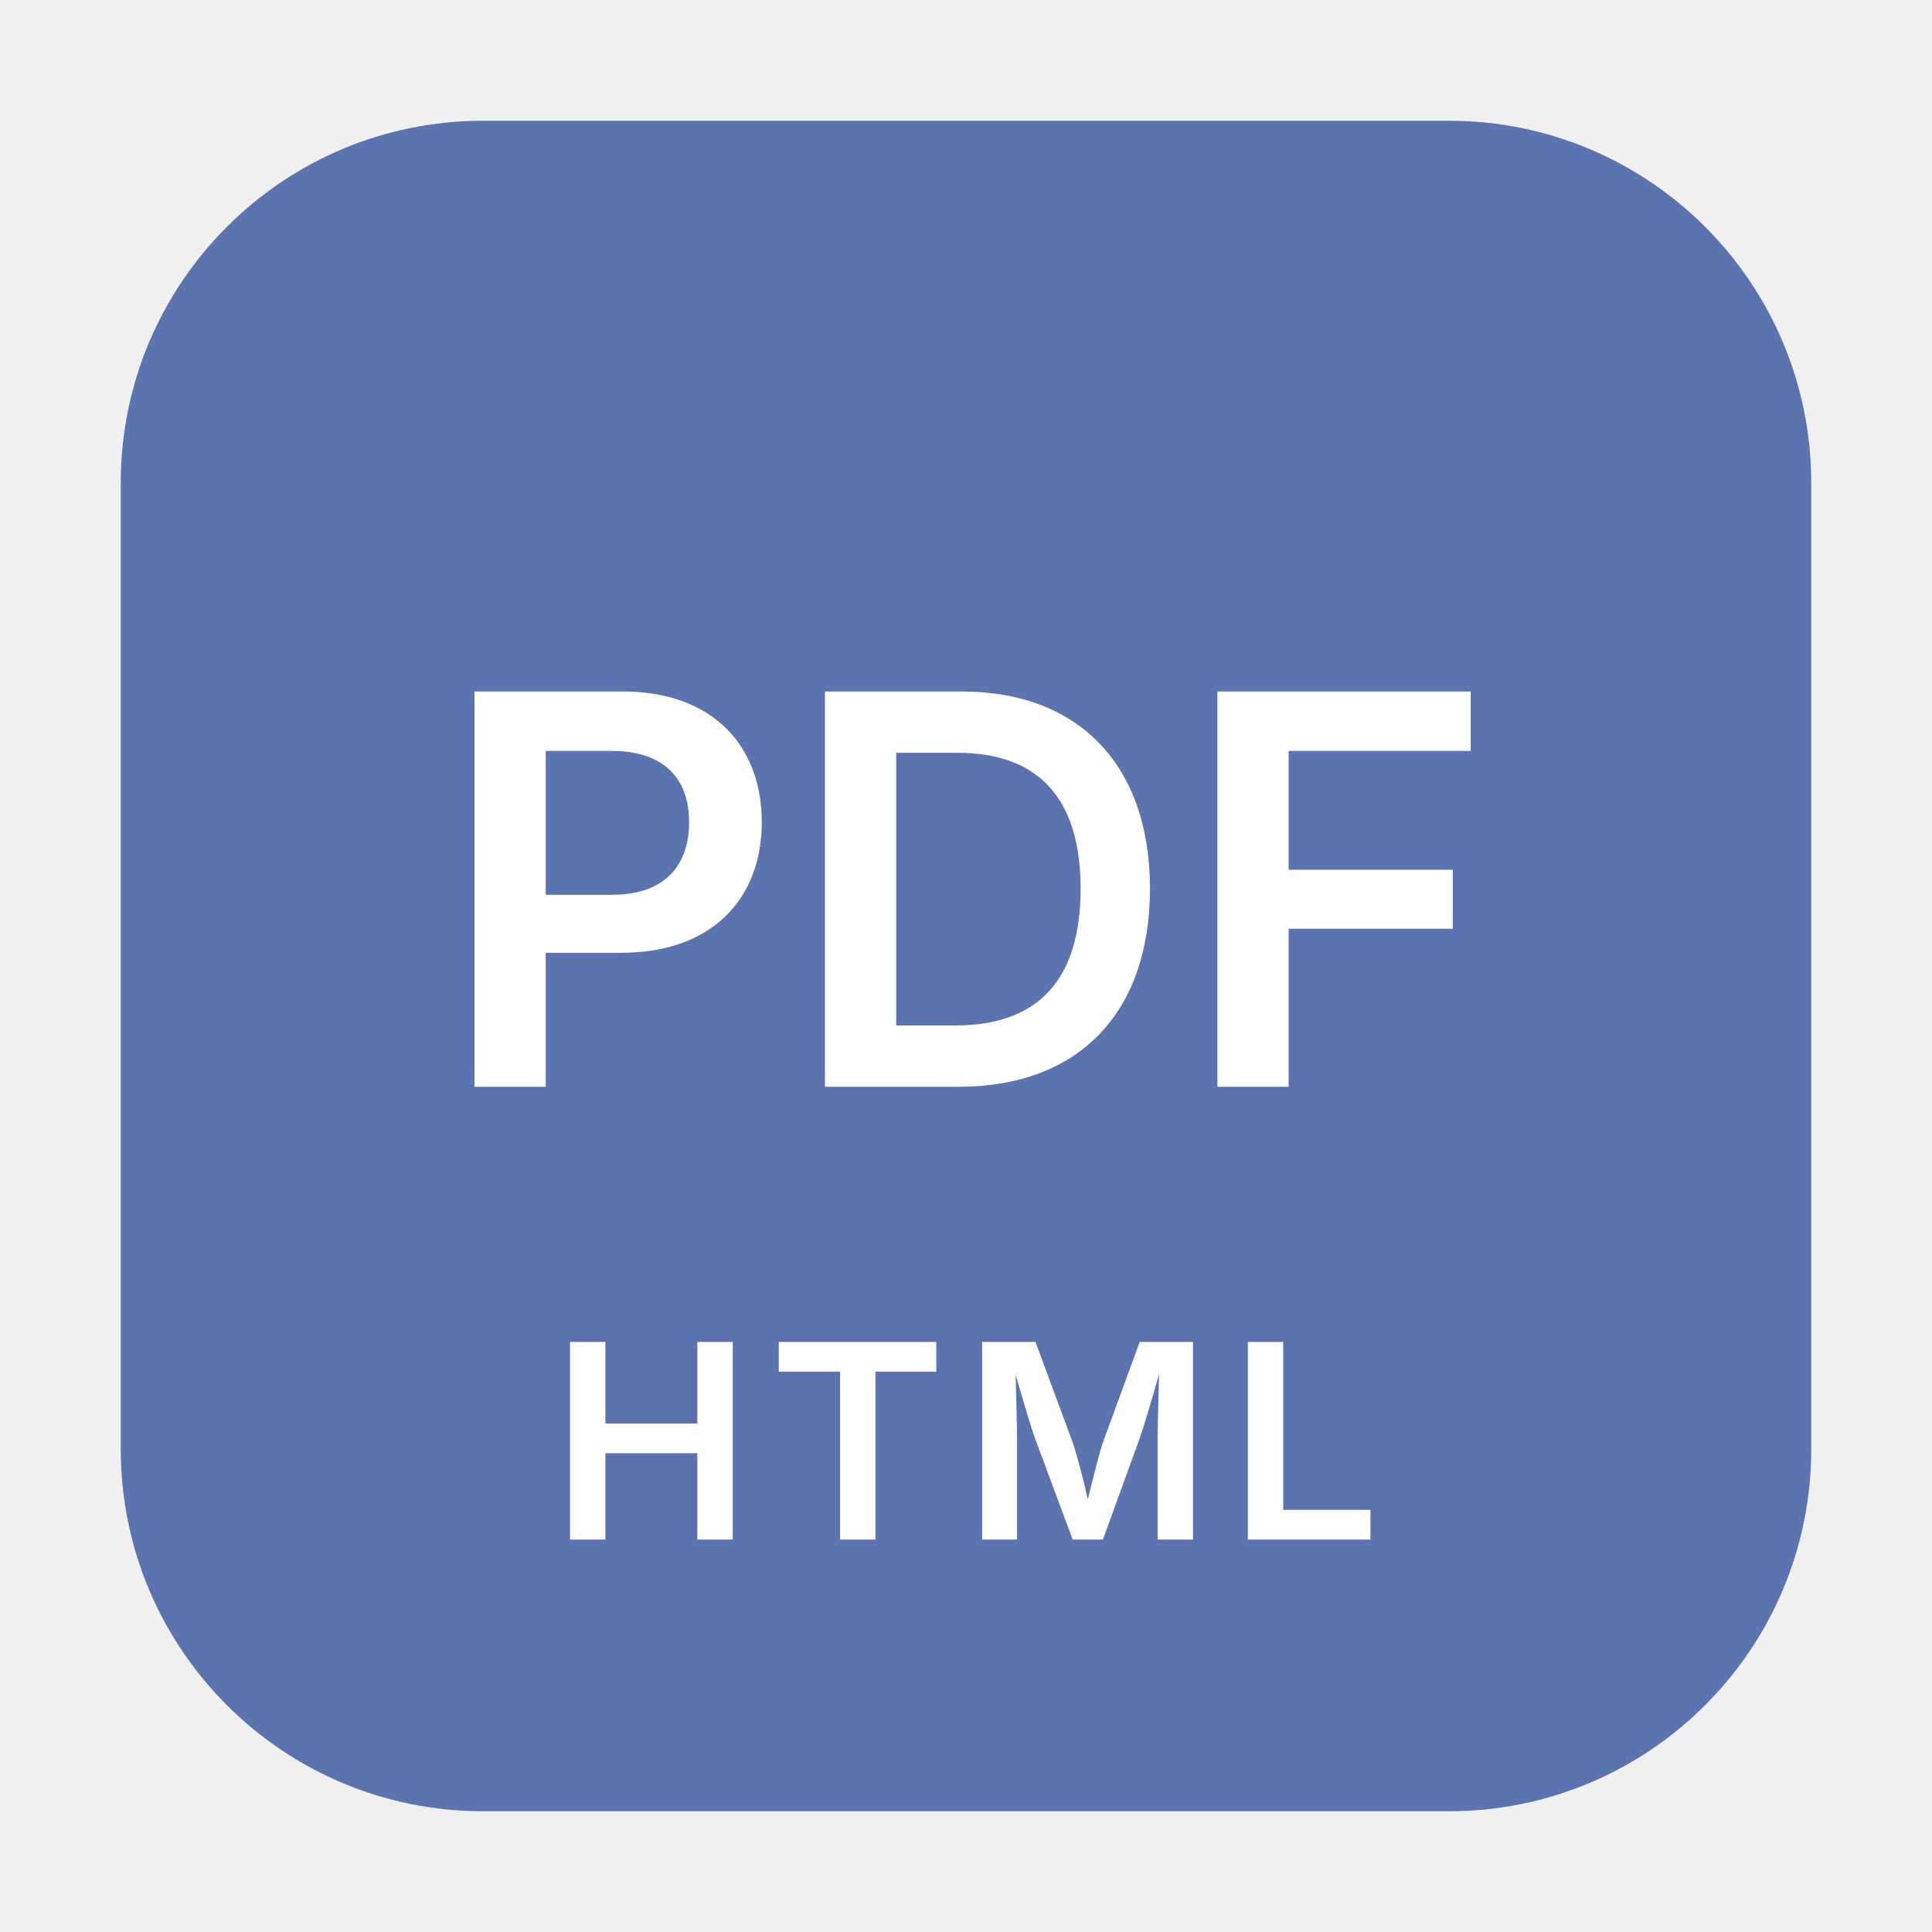
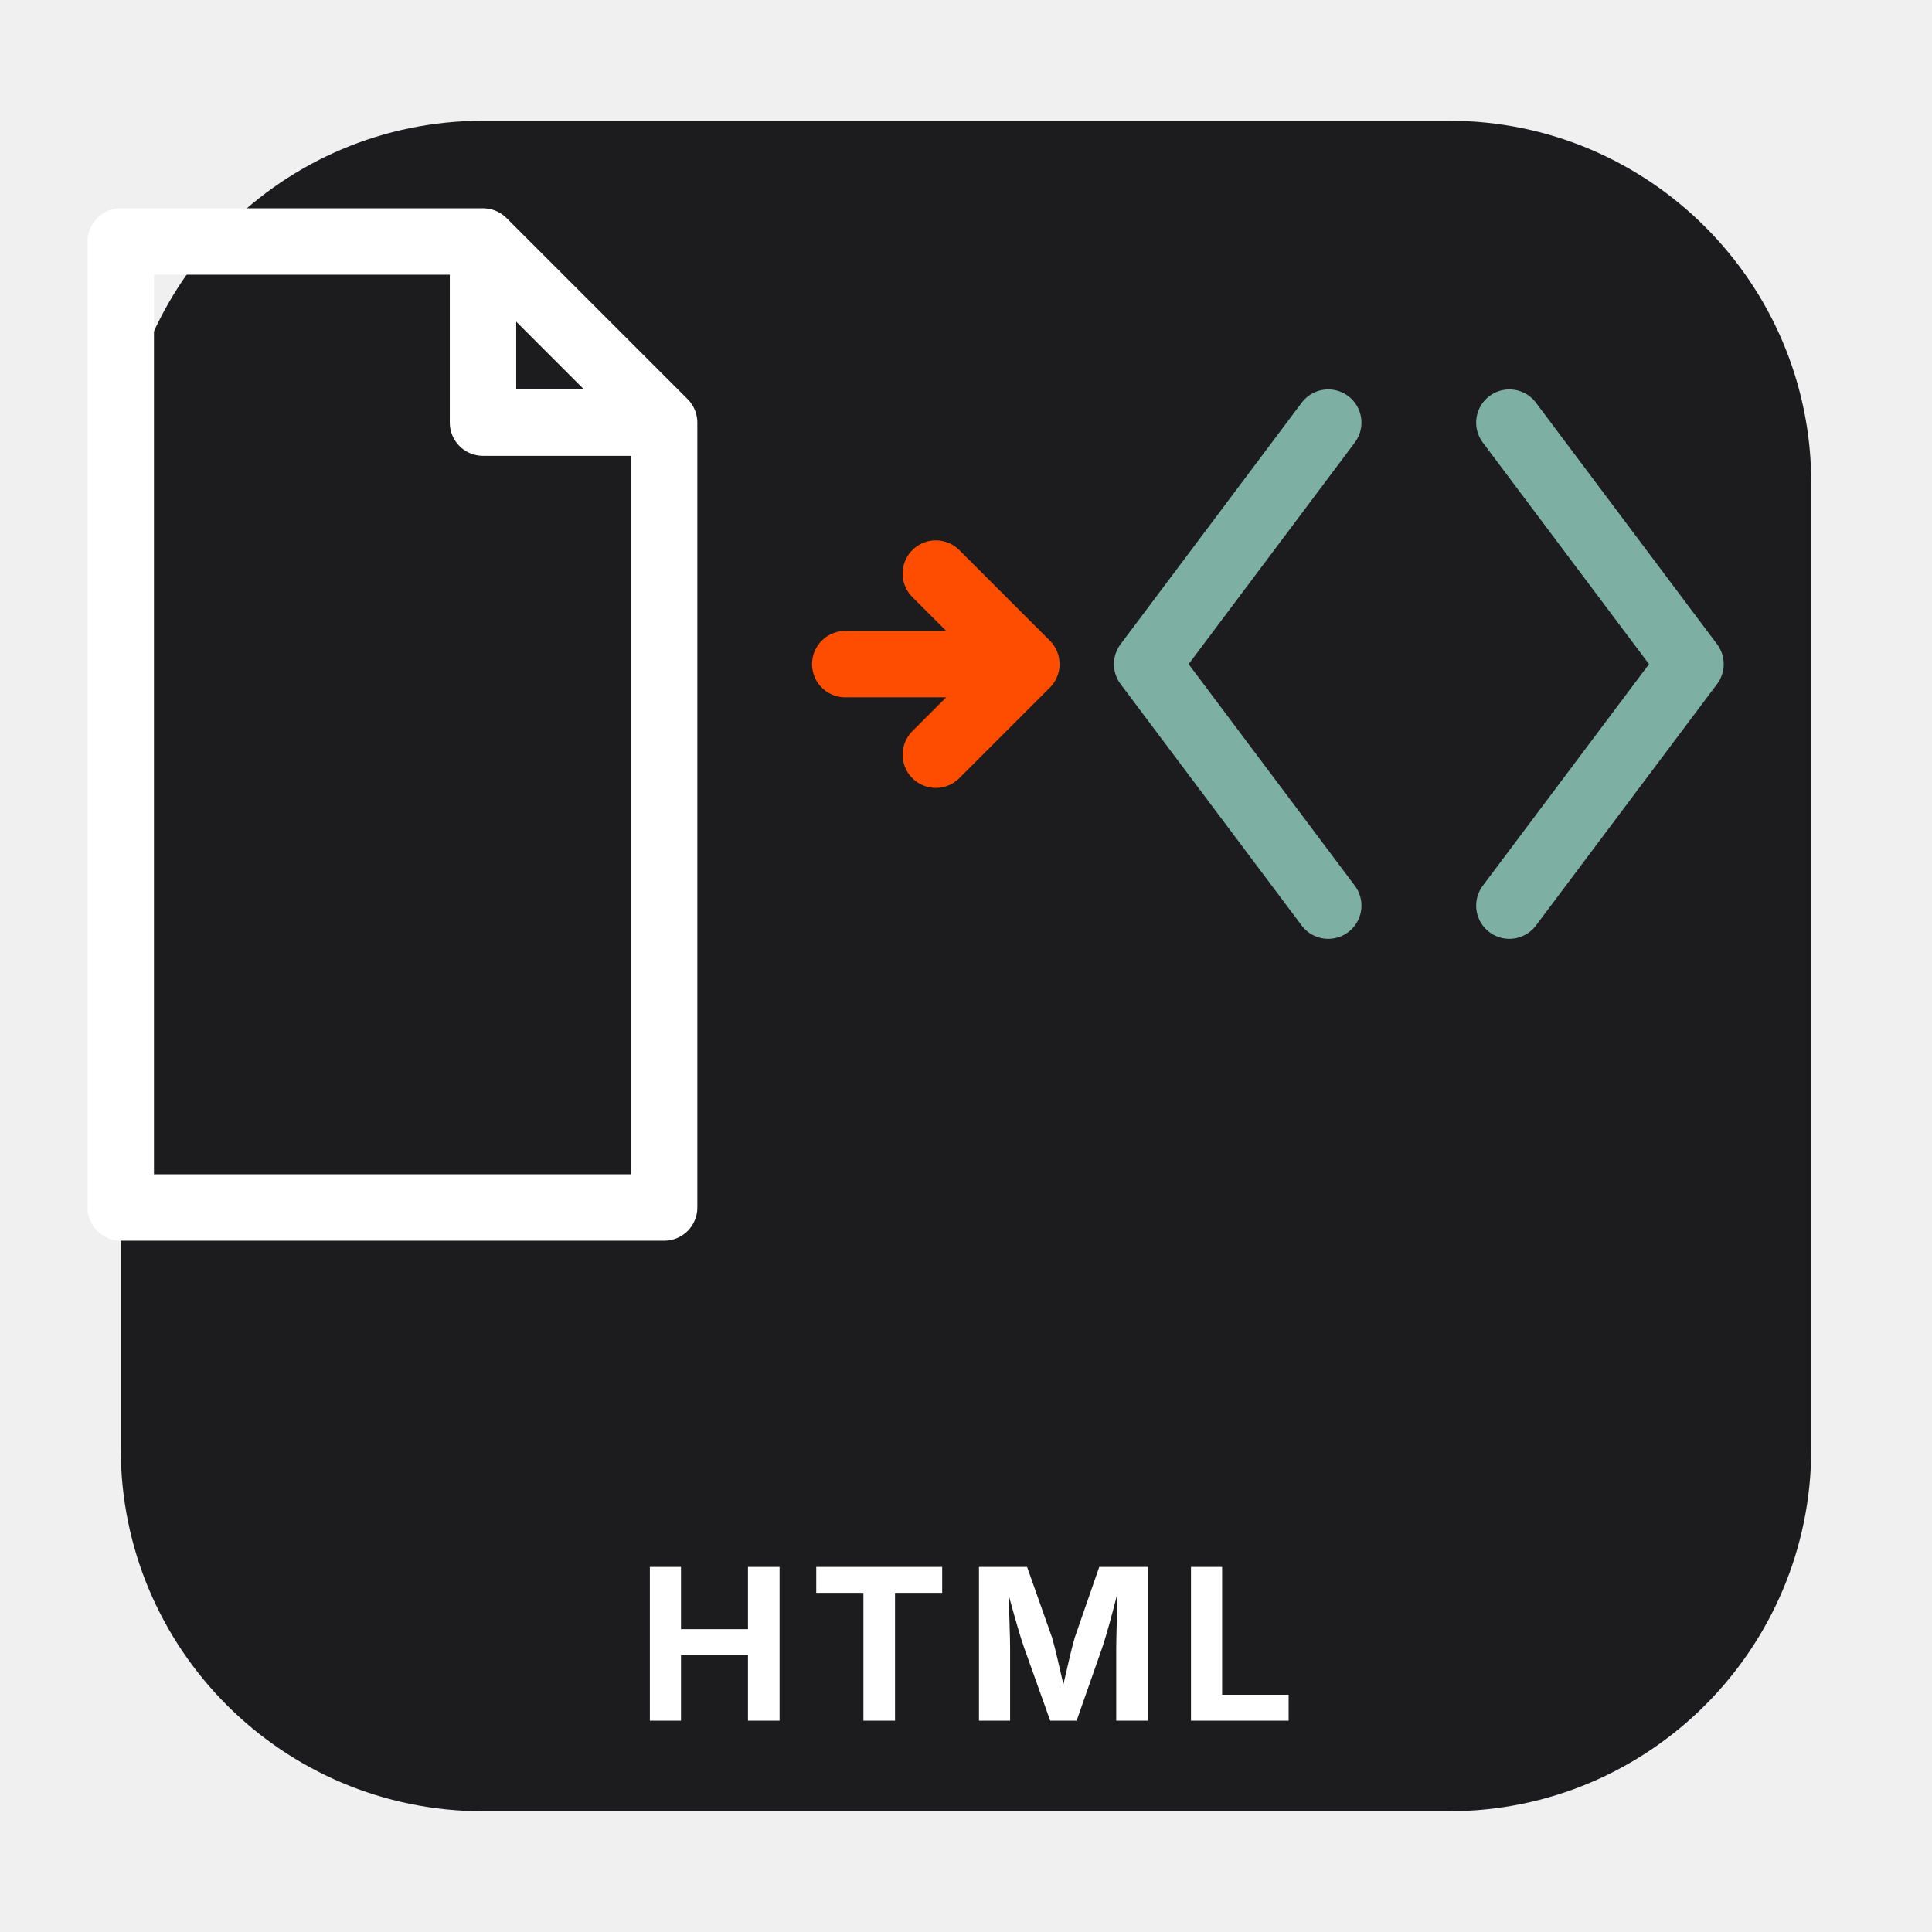
<svg xmlns="http://www.w3.org/2000/svg" viewBox="0 0 64 64" role="img" aria-labelledby="svg-minipictogram-ea0ac5-title svg-minipictogram-ea0ac5-desc">
-   <rect x="4" y="4" width="56" height="56" rx="12" ry="12" fill="#5B73AE" aria-hidden="true" />
-   <text x="32" y="36" text-anchor="middle" font-family="-apple-system, BlinkMacSystemFont, 'Segoe UI', sans-serif" font-size="18" font-weight="600" fill="#FFFFFF">PDF</text>
-   <text x="32" y="51" text-anchor="middle" font-family="-apple-system, BlinkMacSystemFont, 'Segoe UI', sans-serif" font-size="9" font-weight="600" letter-spacing="0.5" fill="#FFFFFF">HTML</text>
+   <rect x="4" y="4" width="56" height="56" rx="12" ry="12" fill="#1C1C1E" aria-hidden="true" />
+   <path d="M 4 8 L 16 8 L 22 14 L 22 40 L 4 40 Z" fill="none" stroke="#FFFFFF" stroke-width="2.2" stroke-linejoin="round" aria-hidden="true" />
+   <path d="M 16 8 L 16 14 L 22 14" fill="none" stroke="#FFFFFF" stroke-width="2.2" stroke-linejoin="round" aria-hidden="true" />
+   <path d="M 28 22 L 34 22 M 31 19 L 34 22 L 31 25" fill="none" stroke="#FF4D00" stroke-width="2.2" stroke-linecap="round" stroke-linejoin="round" aria-hidden="true" />
+   <path d="M 44 14 L 38 22 L 44 30 M 50 14 L 56 22 L 50 30" fill="none" stroke="#7DAFA3" stroke-width="2.2" stroke-linecap="round" stroke-linejoin="round" aria-hidden="true" />
+   <text x="32" y="57" text-anchor="middle" font-family="-apple-system, BlinkMacSystemFont, 'Segoe UI', sans-serif" font-size="7" font-weight="700" letter-spacing="0.5" fill="#FFFFFF">HTML</text>
</svg>
